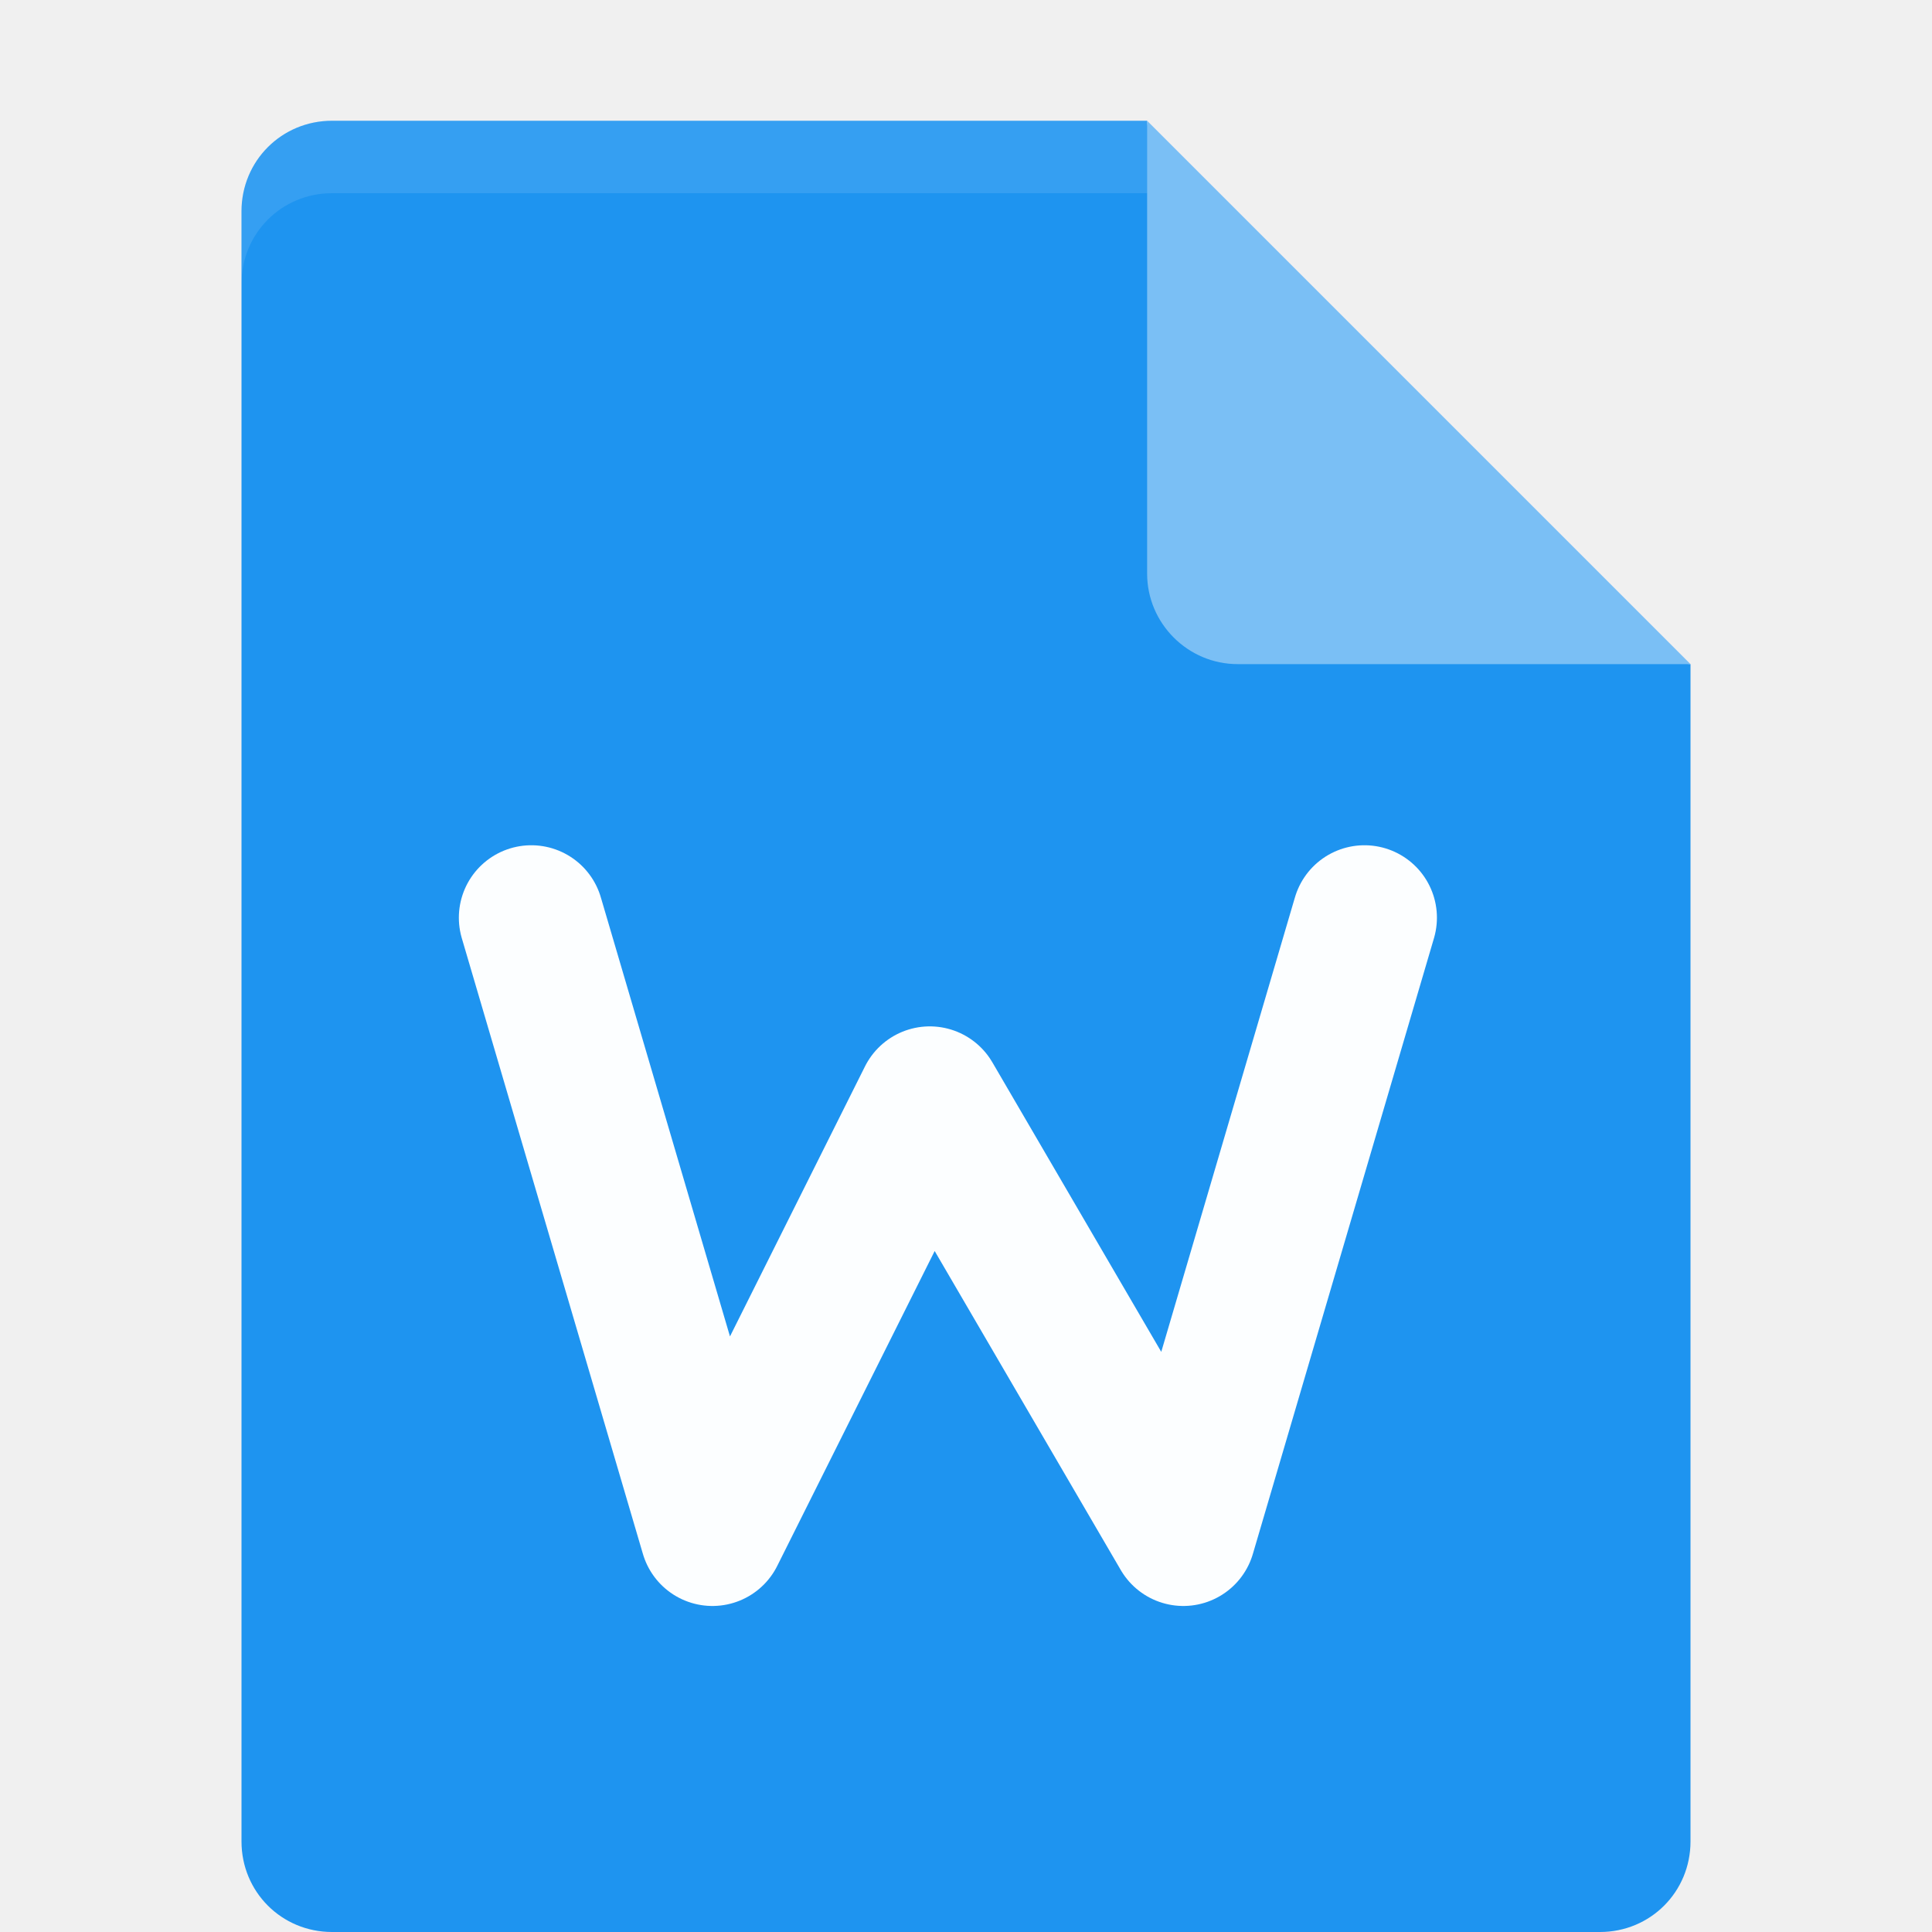
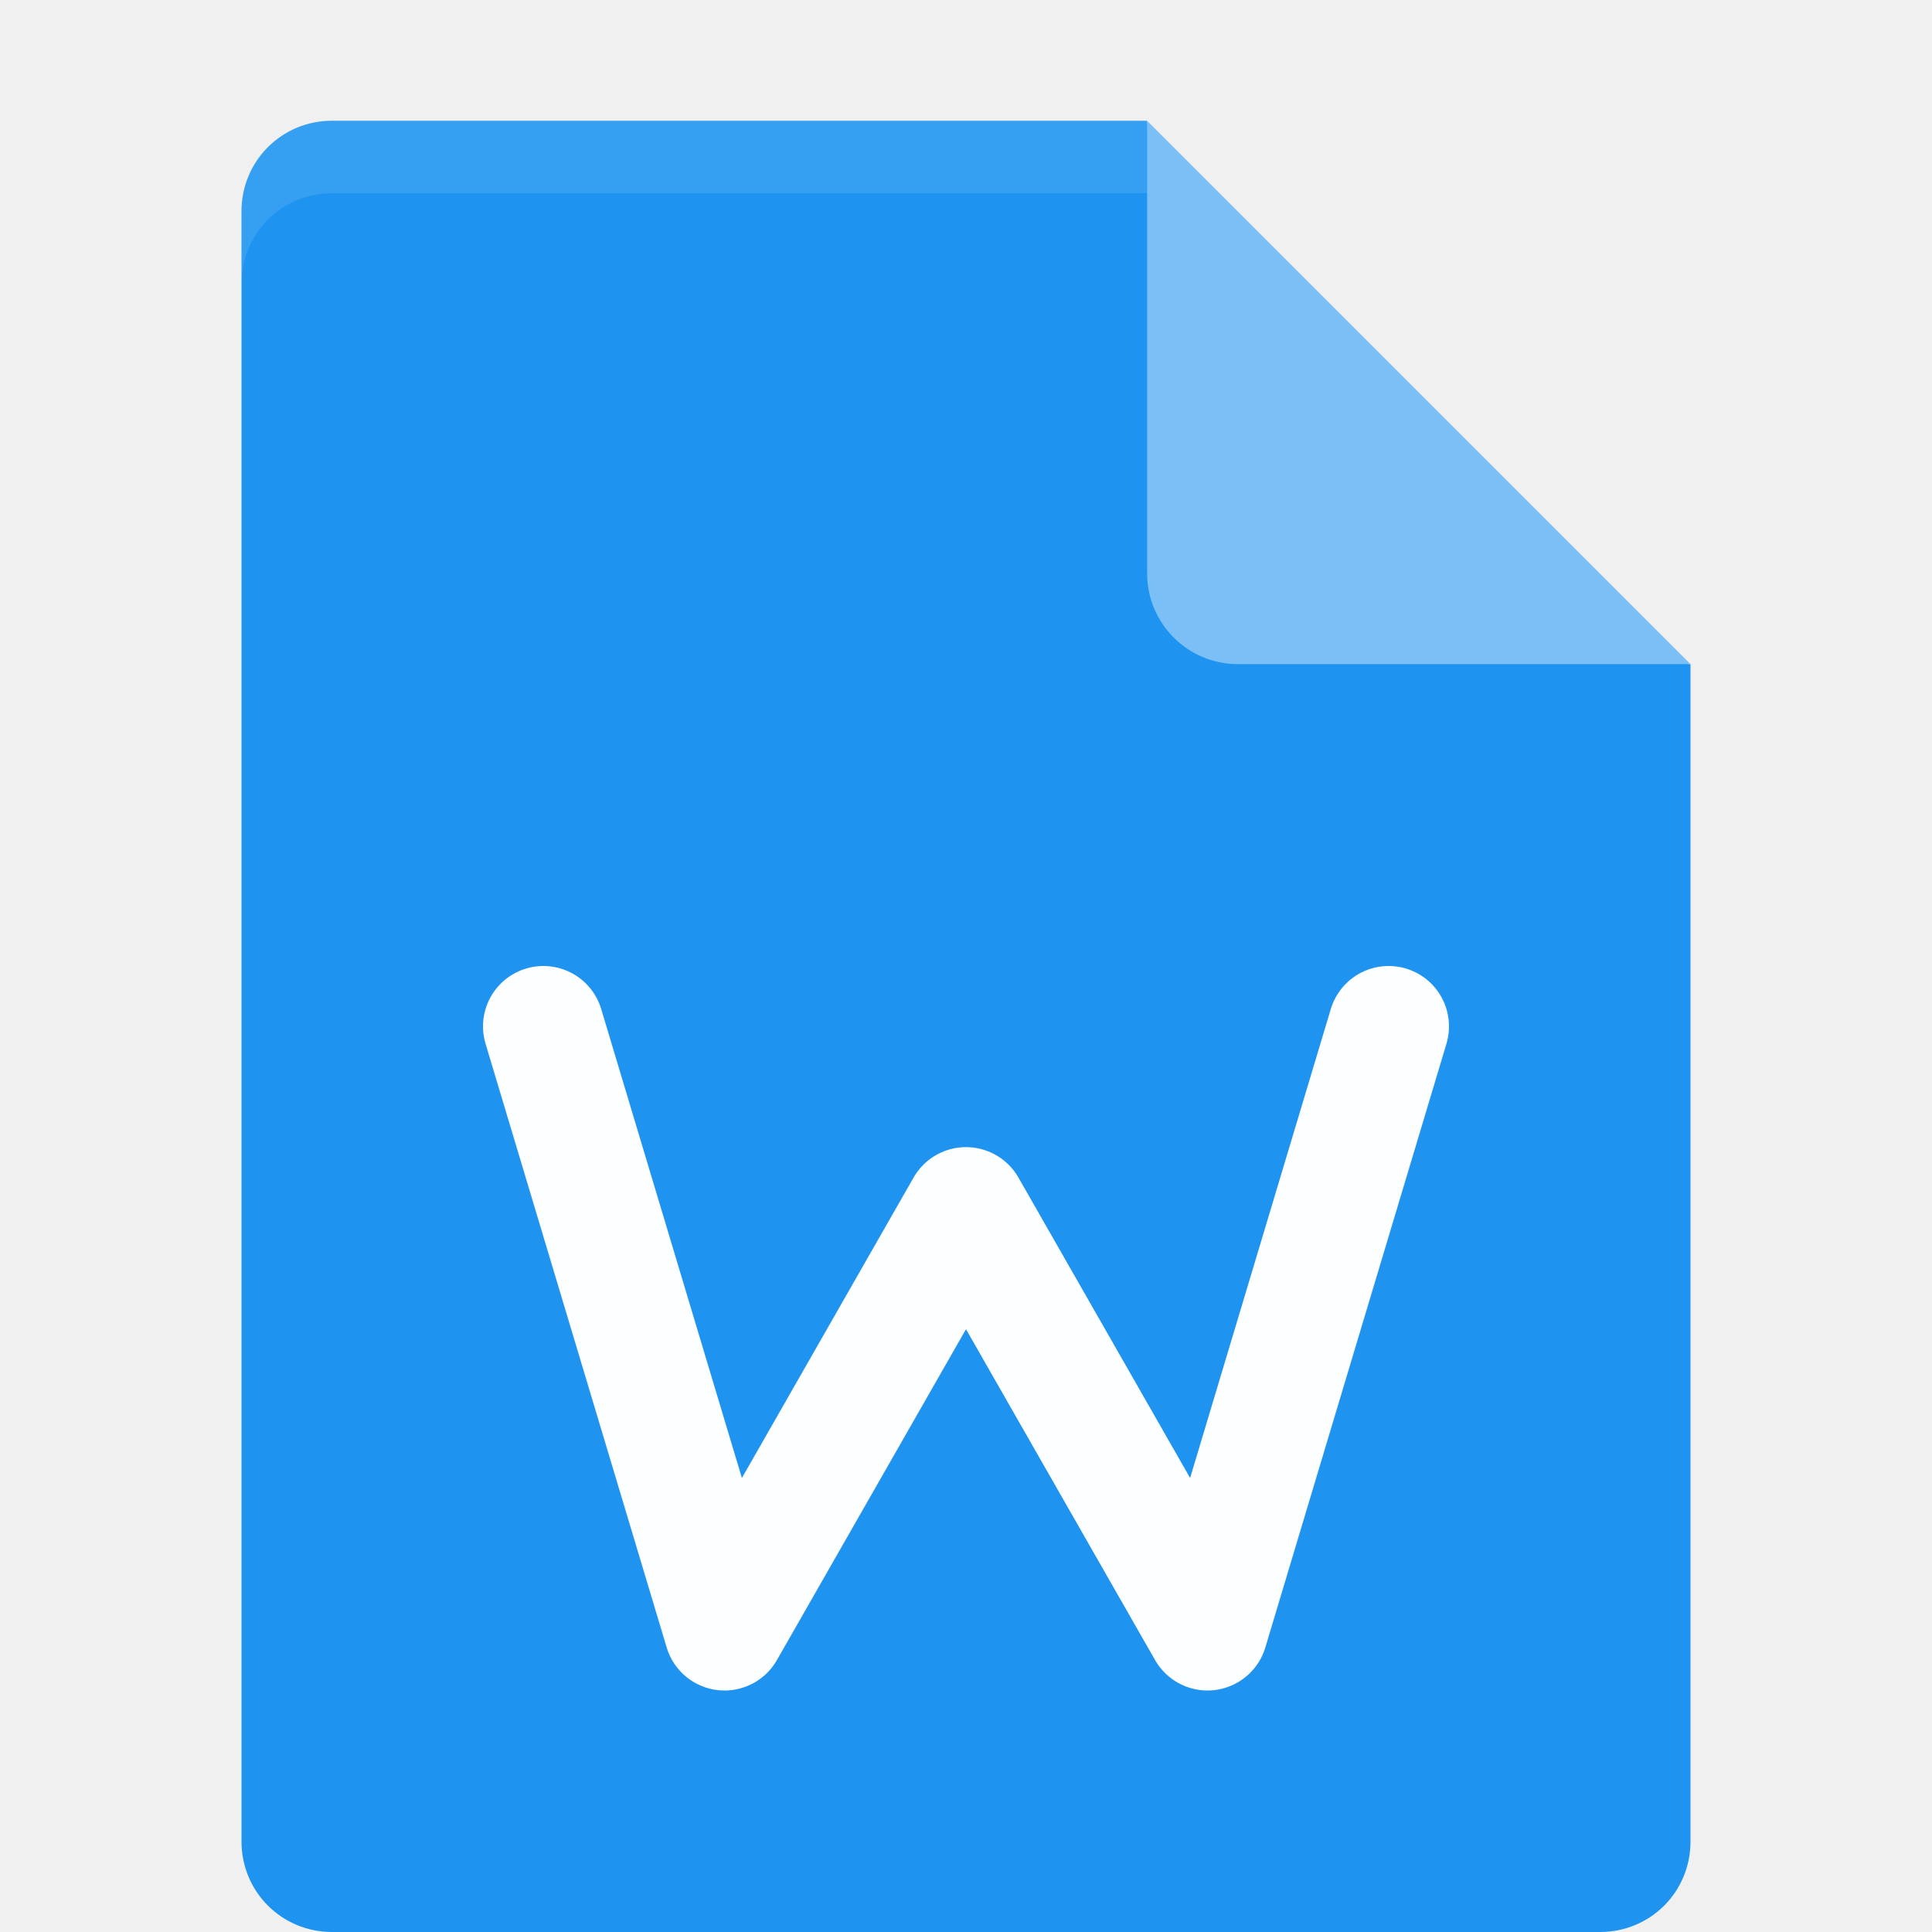
<svg xmlns="http://www.w3.org/2000/svg" id="svg2" height="16px" width="16px" version="1.1" viewBox="0 0 16 16">
-   <g id="surface1" transform="matrix(1.2,0,0,1.2,-1.6,-1.1)">
-     <path id="path5" d="m3.625 1.75c-0.348 0-0.625 0.277-0.625 0.625v11.25c0 0.348 0.277 0.625 0.625 0.625h8.75c0.348 0 0.625-0.277 0.625-0.625v-8.125l-3.438-0.312-0.312-3.438z" fill="#1e94f0" />
-     <path id="path7" d="m9.25 1.75v3.125c0 0.344 0.281 0.625 0.625 0.625h3.125z" fill="#7abff5" />
-     <path id="path9" stroke-linejoin="round" d="m20 29 5 17 6-12 7 12 5-17" stroke-opacity=".988" transform="scale(.25)" stroke="#fff" stroke-linecap="round" stroke-width="4" fill="none" />
-     <path id="path11" d="m3.625 1.75c-0.348 0-0.625 0.277-0.625 0.625v0.5c0-0.348 0.277-0.625 0.625-0.625h5.625v-0.5z" fill-opacity=".102" fill="#fff" />
-   </g>
+   <defs id="defs11" />
+   <path style="fill:#1e94f0" d="M 2.75,1 C 2.333,1 2,1.333 2,1.75 l 0,13.5 C 2,15.667 2.333,16 2.75,16 l 10.5,0 C 13.668,16 14,15.668 14,15.25 L 14,5.5 9.875,5.125 9.5,1 Z" id="path5" />
+   <path style="fill:#7abff5" d="m 9.5,1 0,3.75 c 0,0.413 0.337,0.75 0.75,0.75 l 3.75,0 z" id="path7" />
+   <path style="fill:none;stroke:#ffffff;stroke-width:1;stroke-linecap:round;stroke-linejoin:round;stroke-miterlimit:4;stroke-dasharray:none;stroke-opacity:0.988" d="m 4.5,8.5 1.5,5 2,-3.5 2,3.5 1.5,-5" id="path9" />
+   <path style="fill:#ffffff;fill-opacity:0.102" d="M 2.75,1 C 2.333,1 2,1.333 2,1.75 l 0,0.6 C 2,1.933 2.333,1.6 2.75,1.6 l 6.75,0 0,-0.6 z" id="path11" />
</svg>
